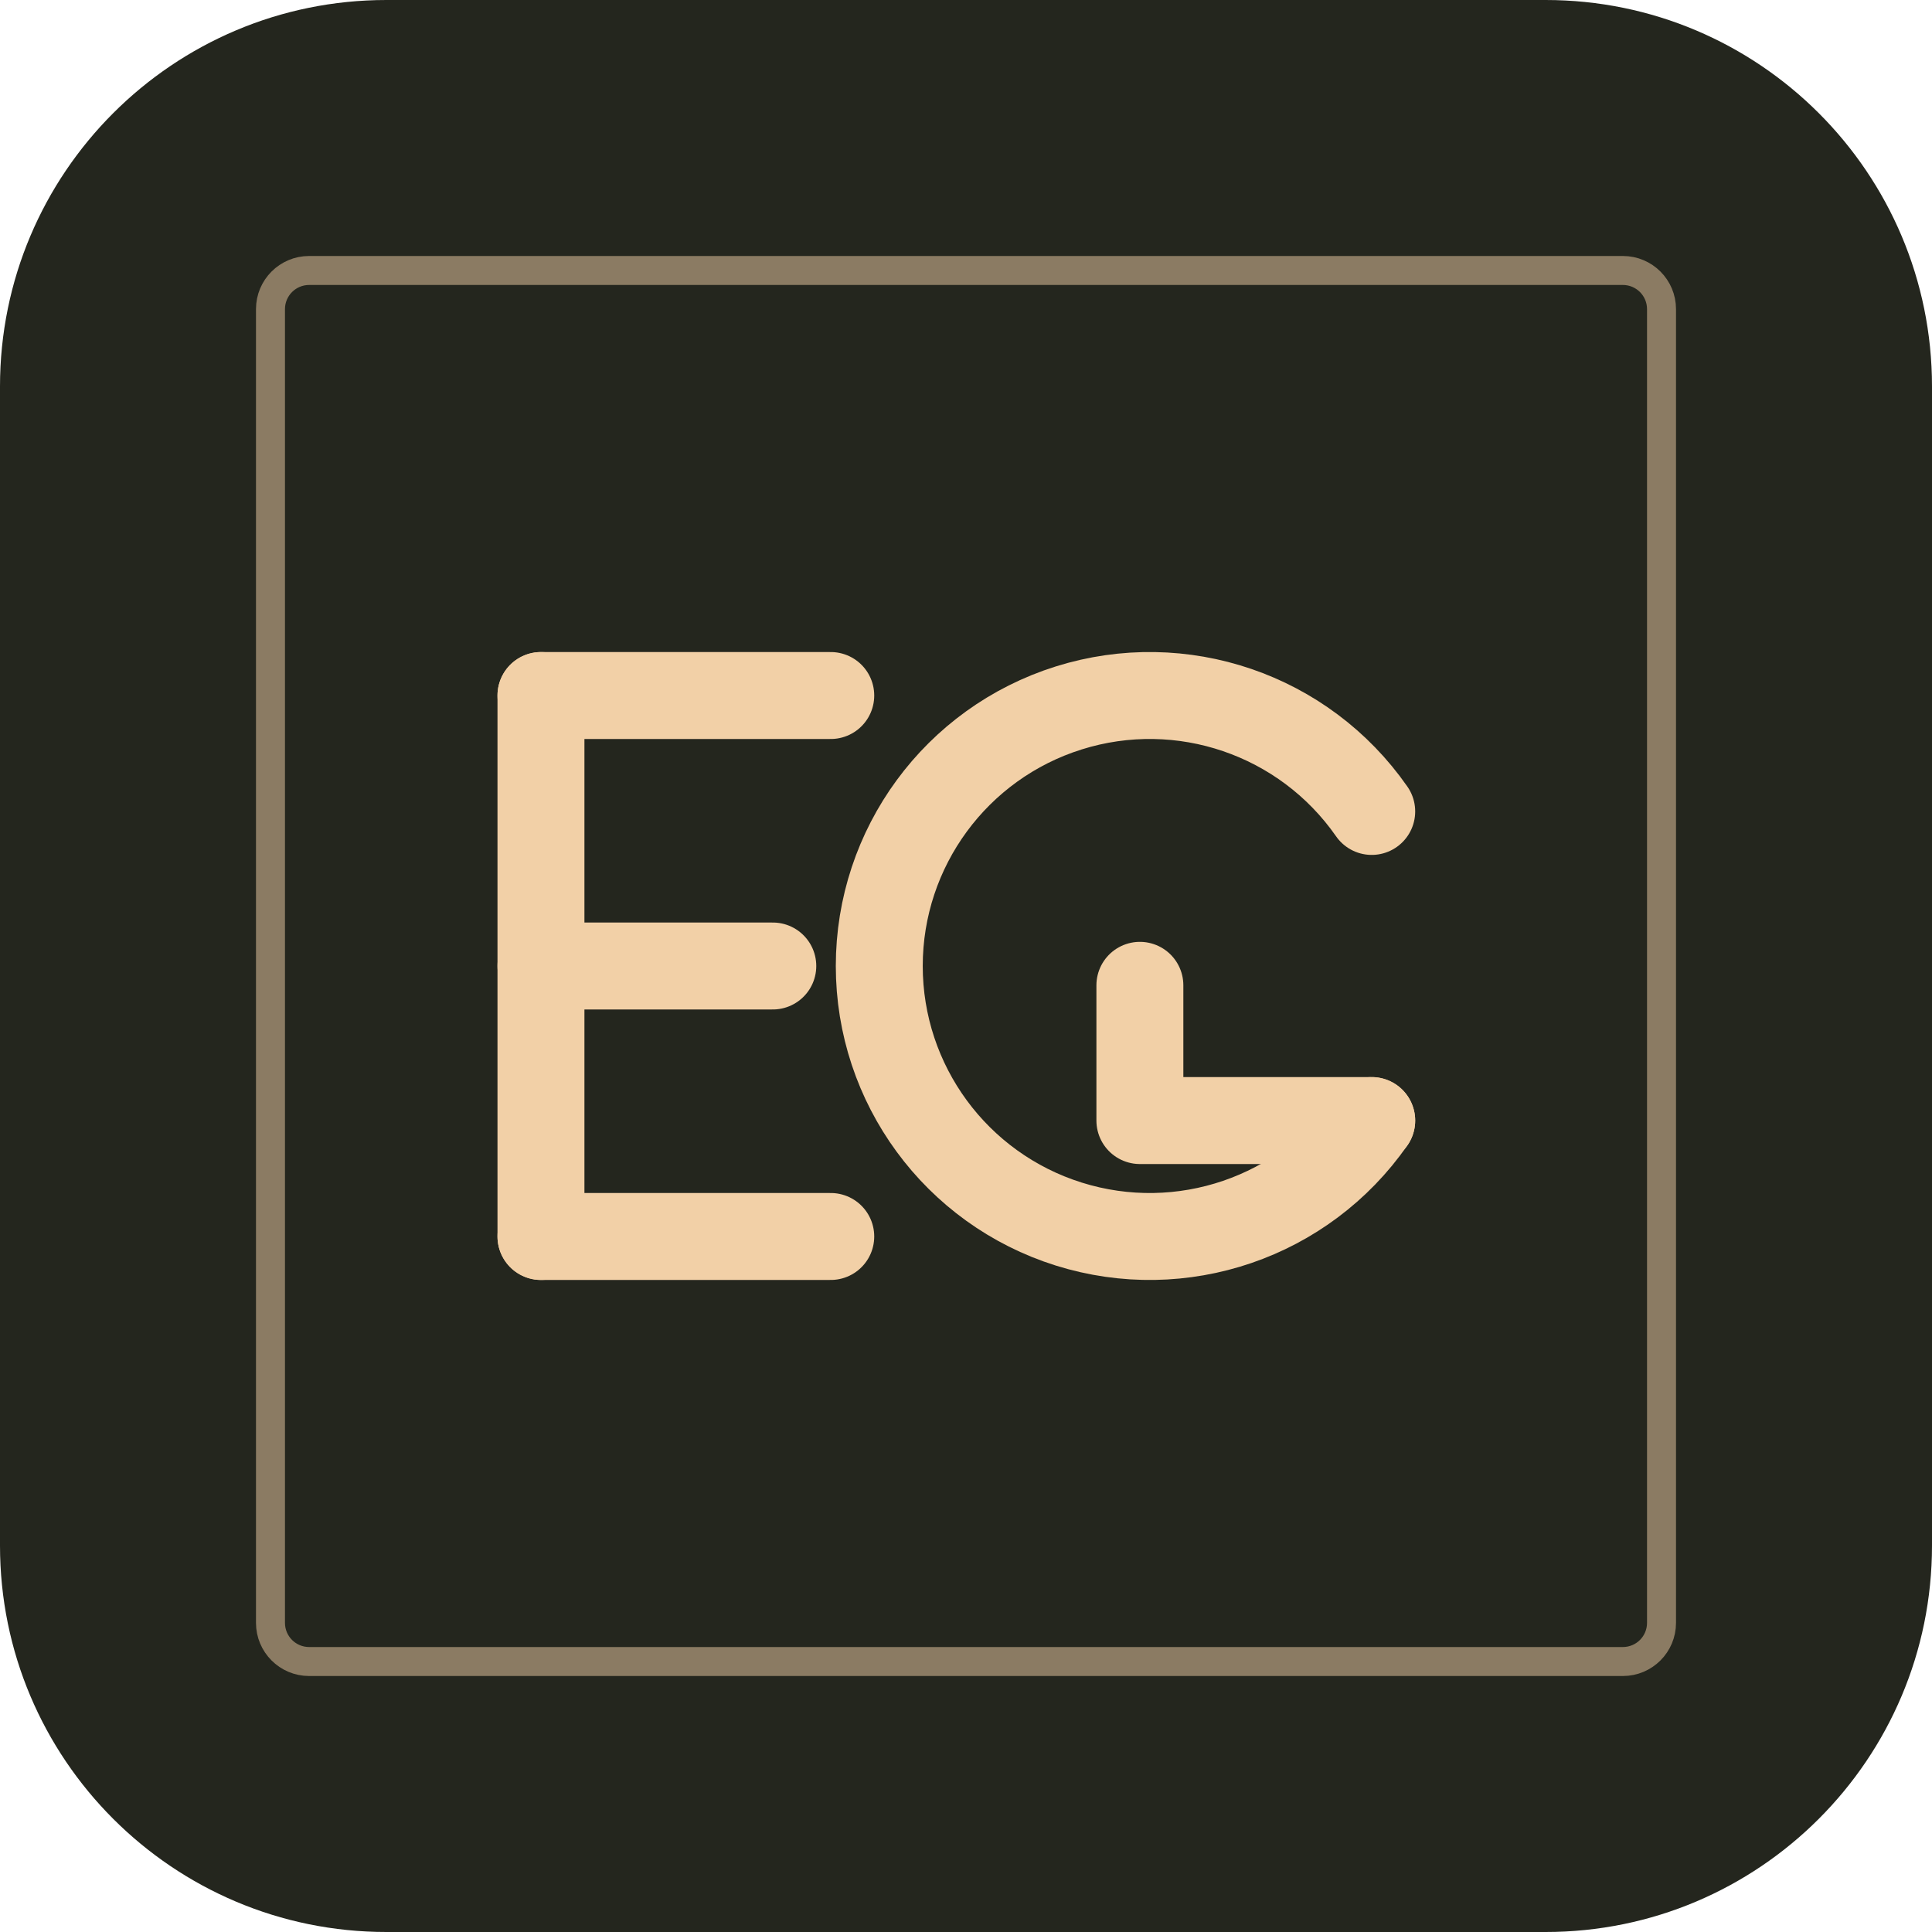
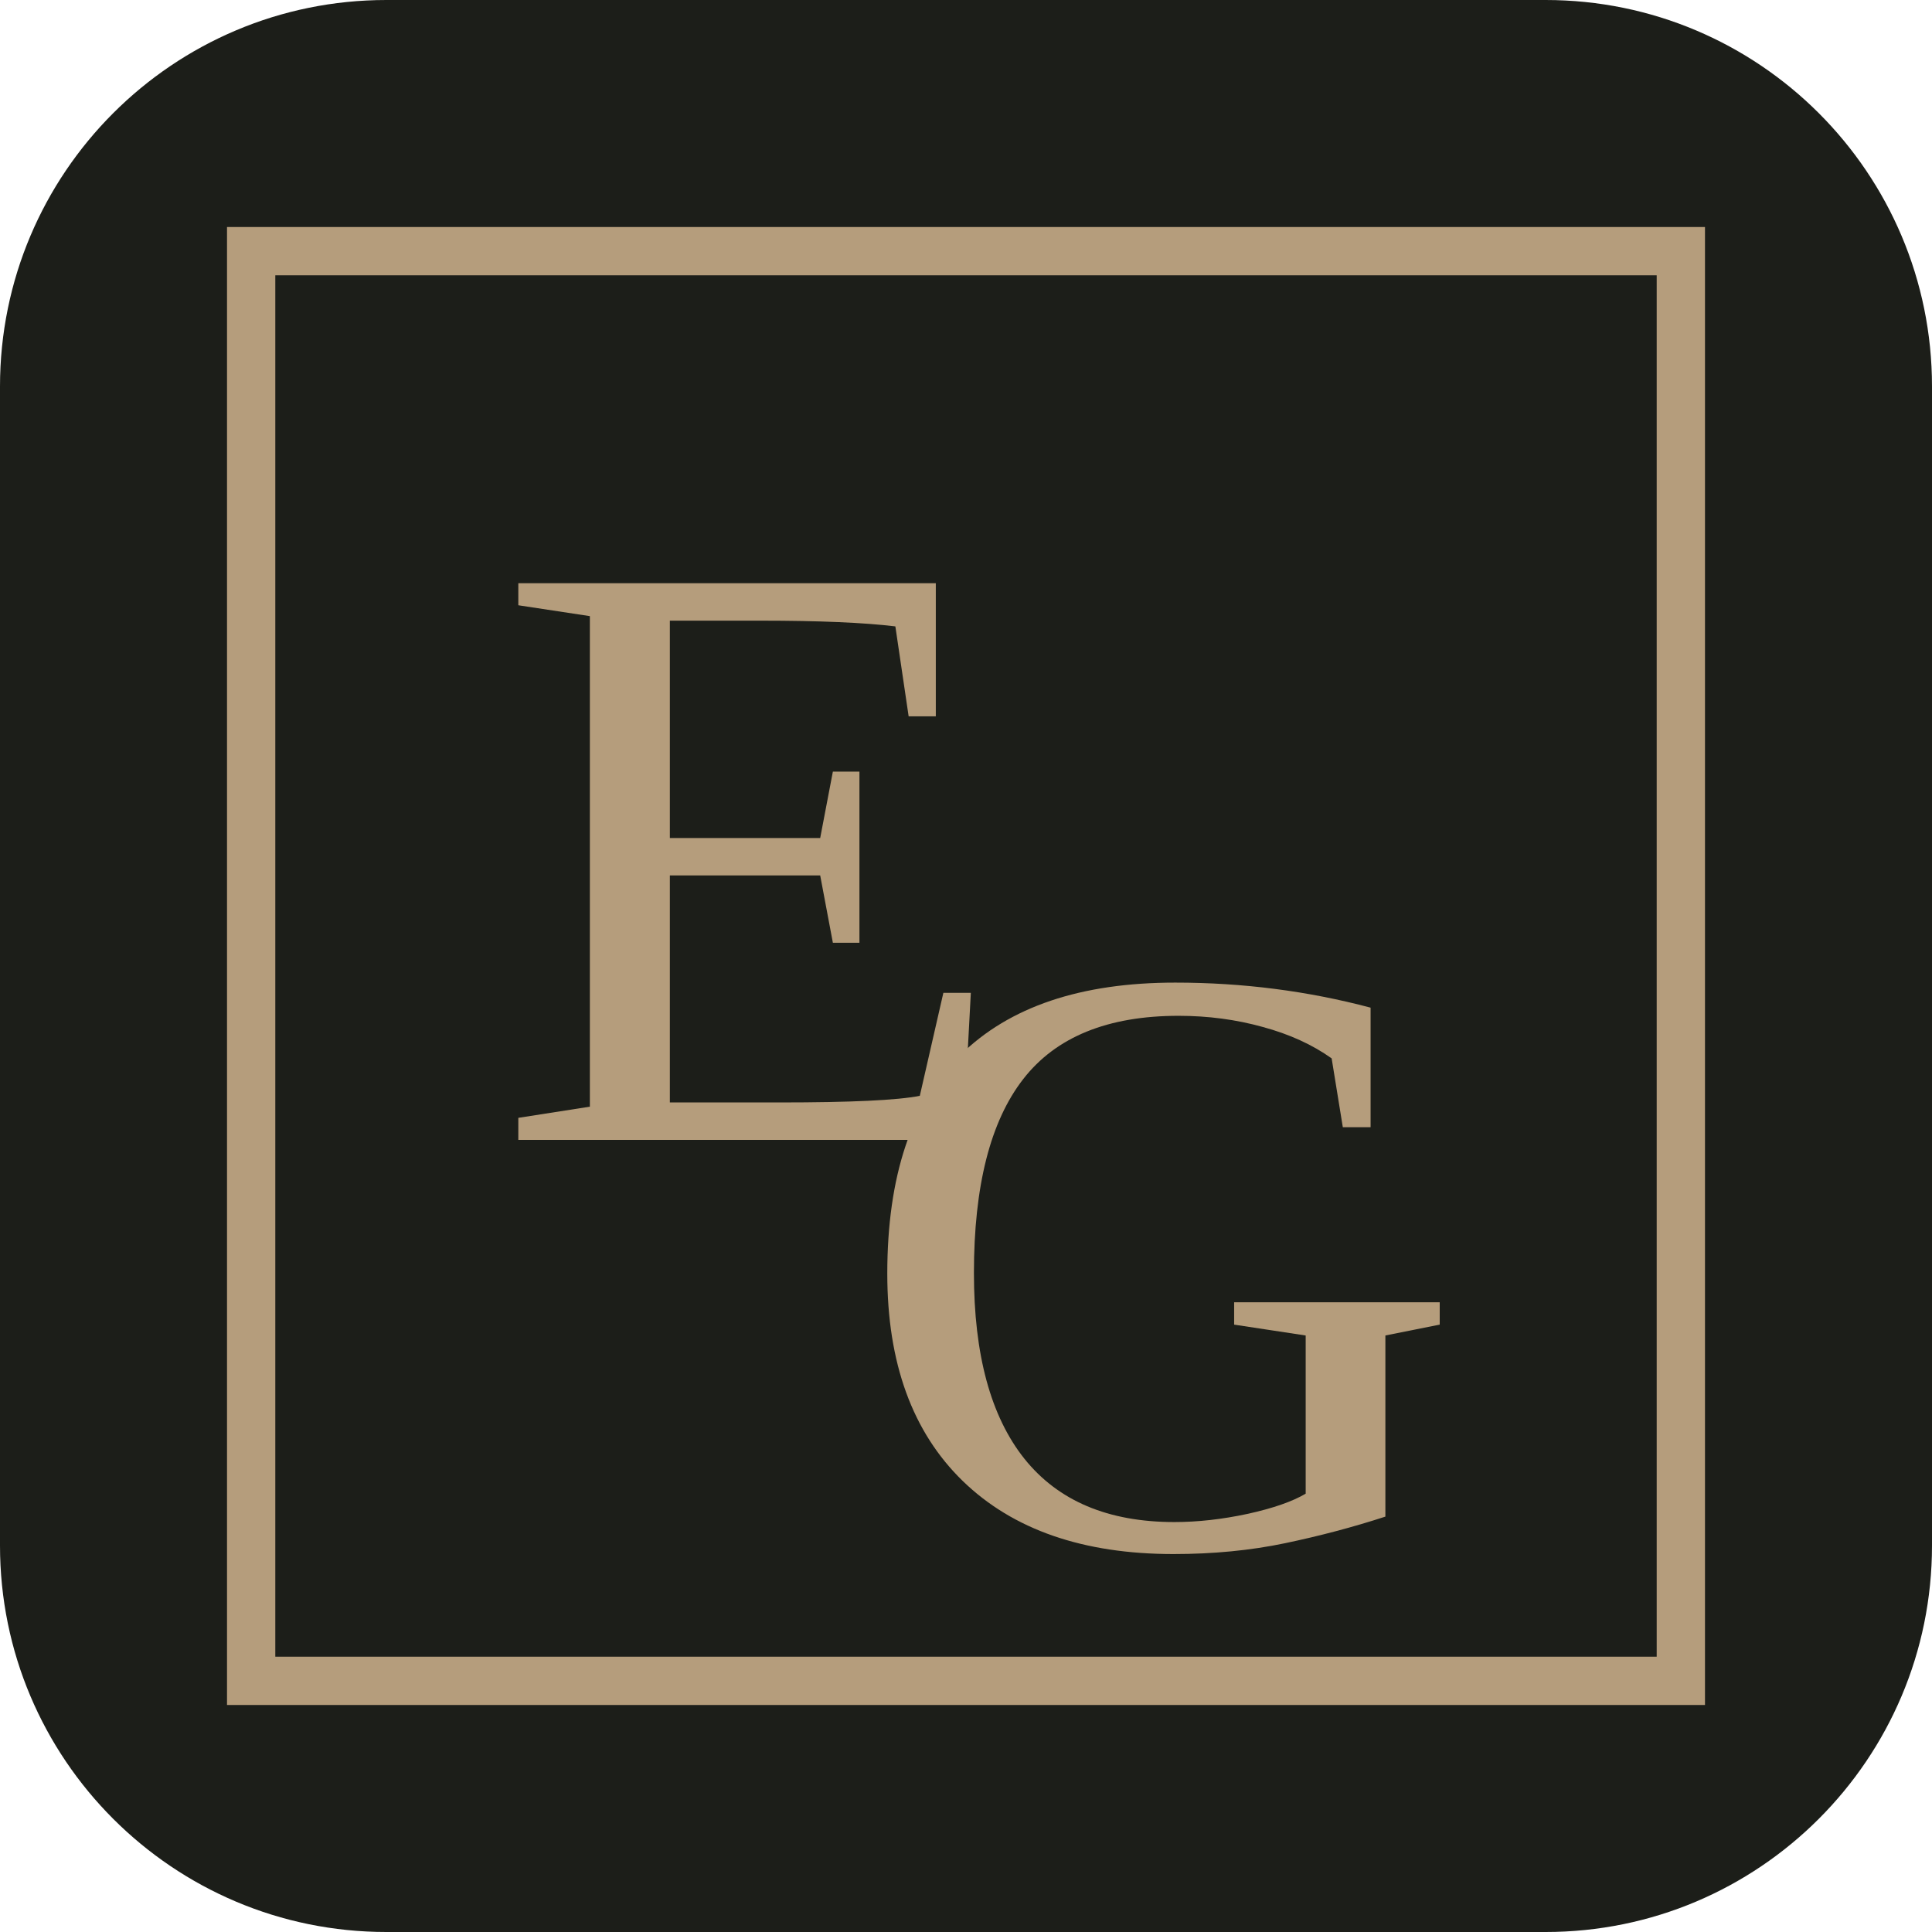
<svg xmlns="http://www.w3.org/2000/svg" width="100" height="100" viewBox="0 0 100 100" fill="none">
-   <rect width="100" height="100" rx="20" fill="#24261E" />
-   <rect x="14" y="14" width="72" height="72" rx="2" stroke="#F2D0A7" stroke-width="1.5" opacity="0.5" />
-   <g stroke="#F2D0A7" stroke-width="4.5" stroke-linecap="round" stroke-linejoin="round">
-     <path d="M28 36 V64" />
-     <path d="M28 36 H43" />
-     <path d="M28 50 H40" />
-     <path d="M28 64 H43" />
-     <path d="M71 42 A14 14 0 1 0 71 58" />
-     <path d="M71 58 H59 V51" />
+   <rect width="100" height="100" rx="20" fill="#1c1e19" />
+   <rect x="13" y="13" width="74" height="74" stroke="#b59d7c" stroke-width="2.5" />
+   <g fill="#b59d7c" font-family="Georgia, 'Times New Roman', serif" font-weight="500">
+     <text x="39" y="59" font-size="44" text-anchor="middle">E</text>
+     <text x="60" y="80" font-size="44" text-anchor="middle">G</text>
  </g>
</svg>
